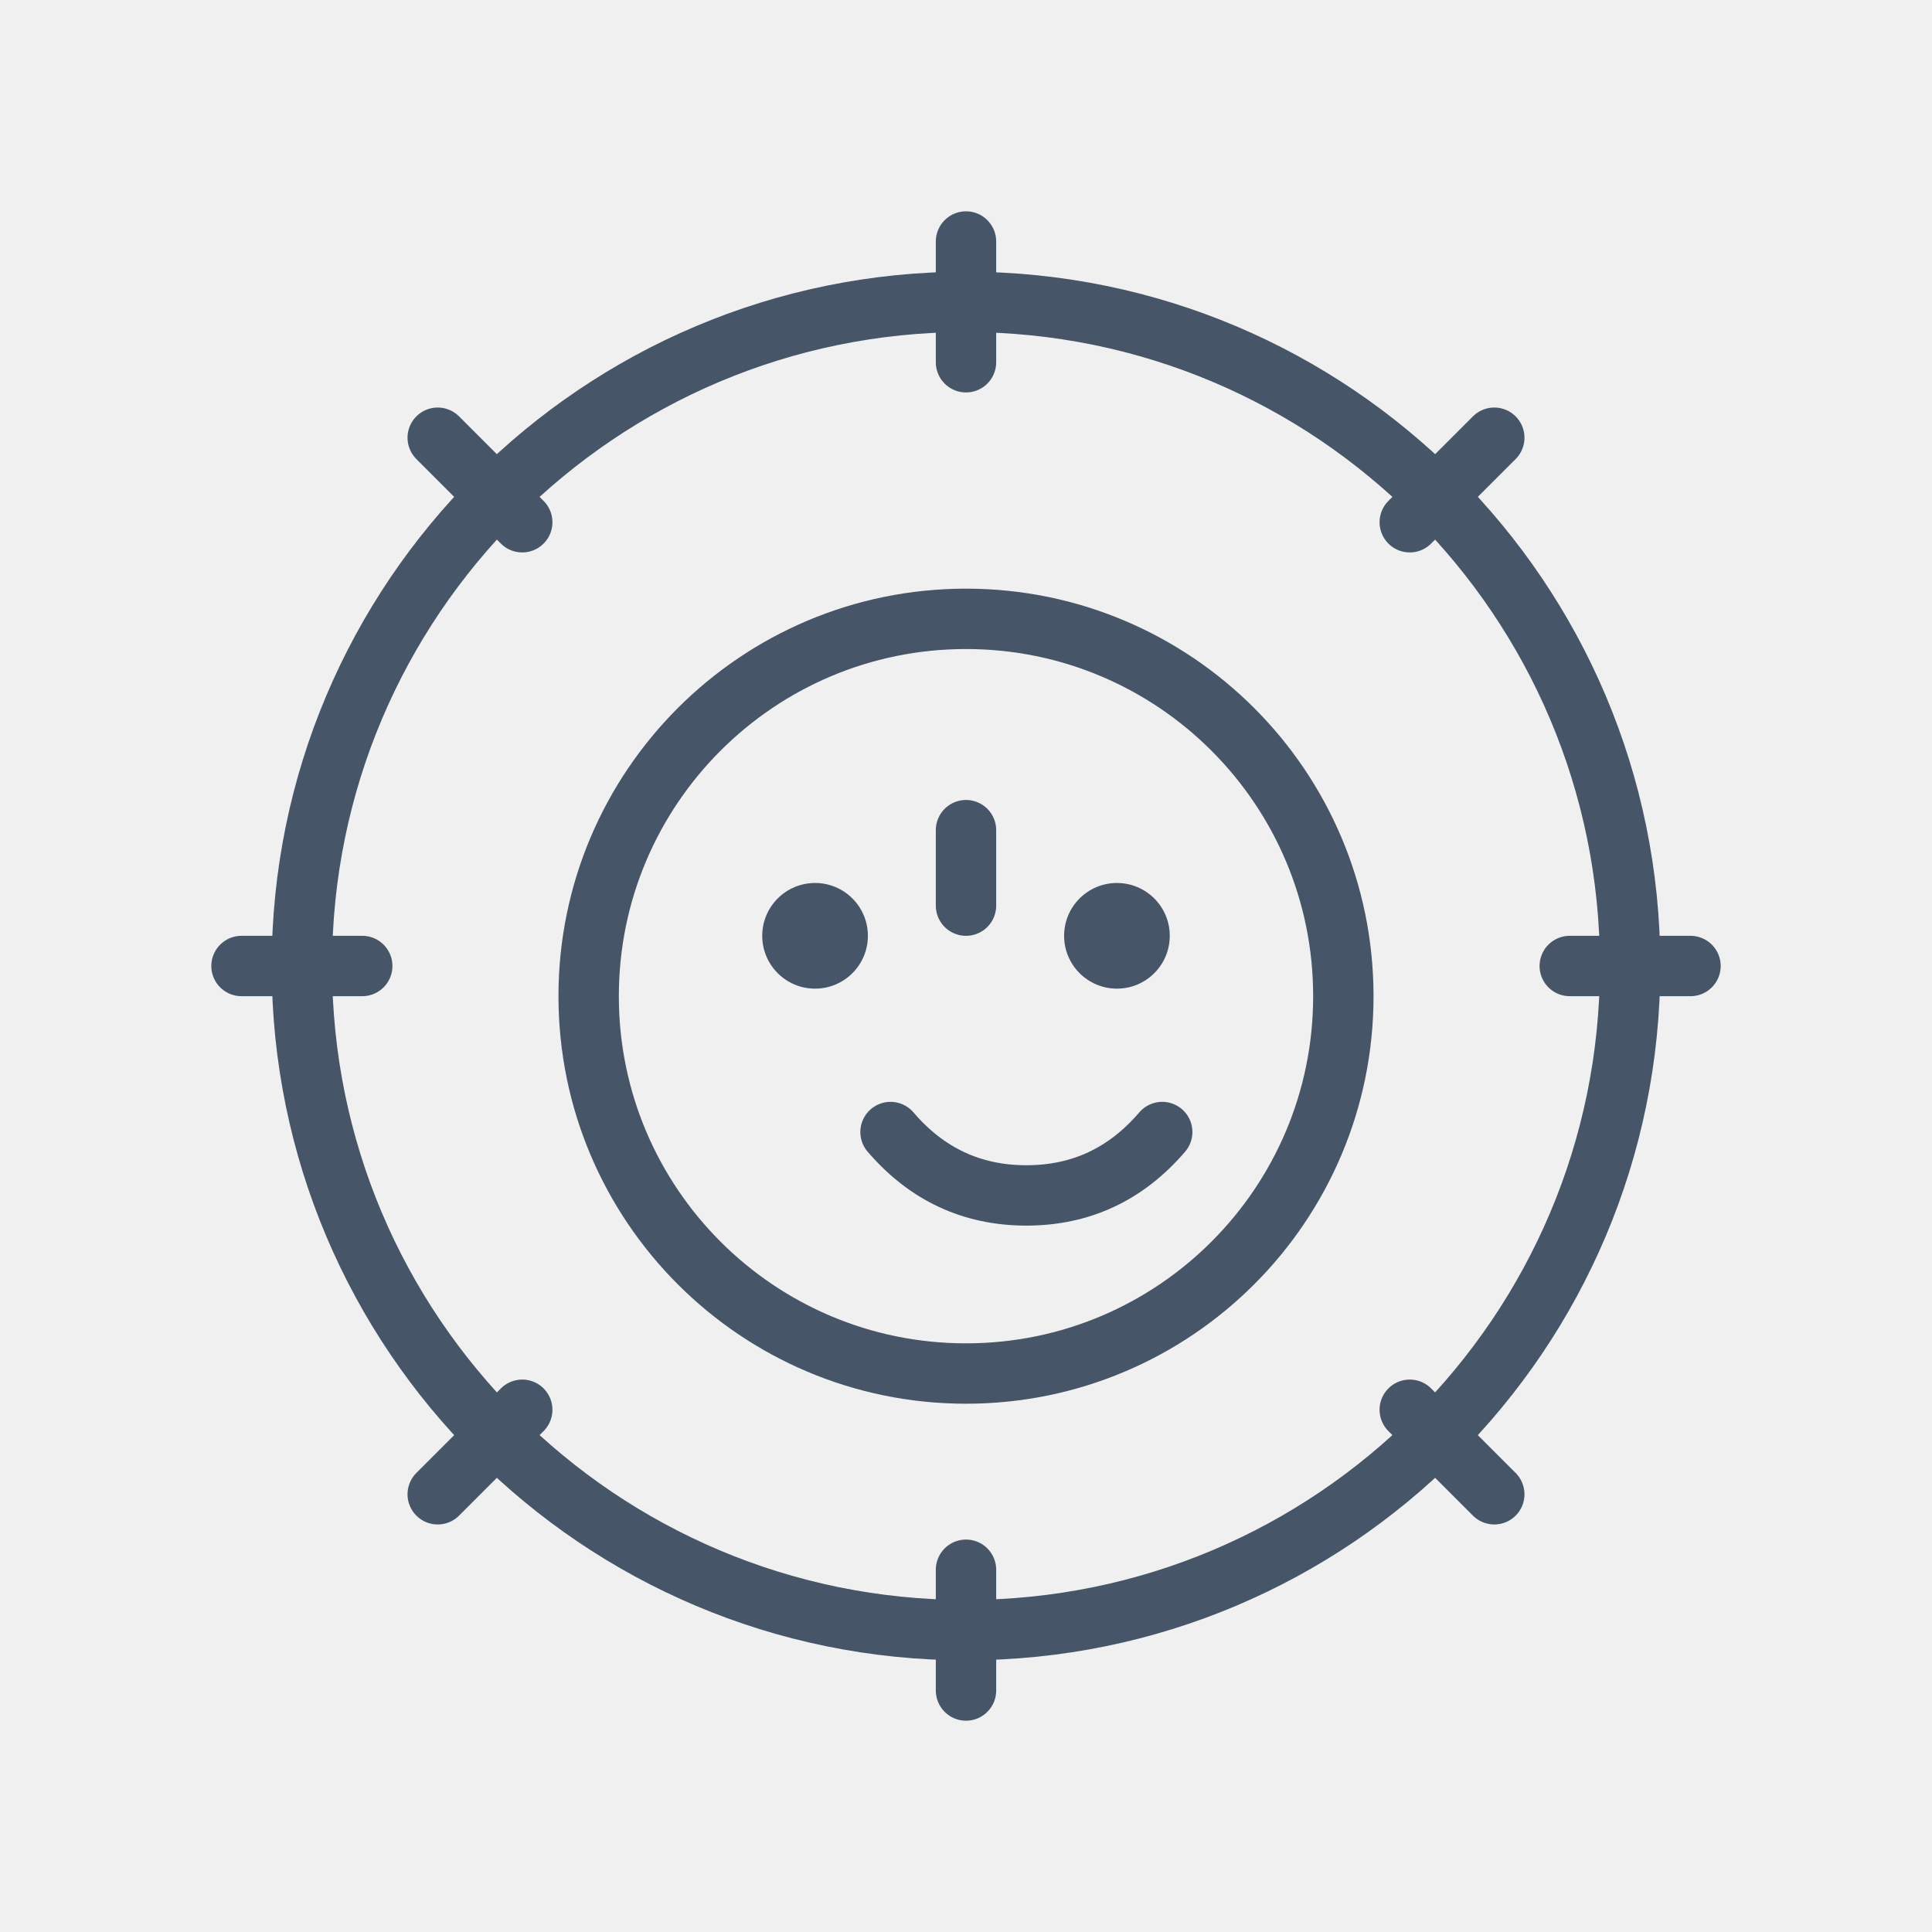
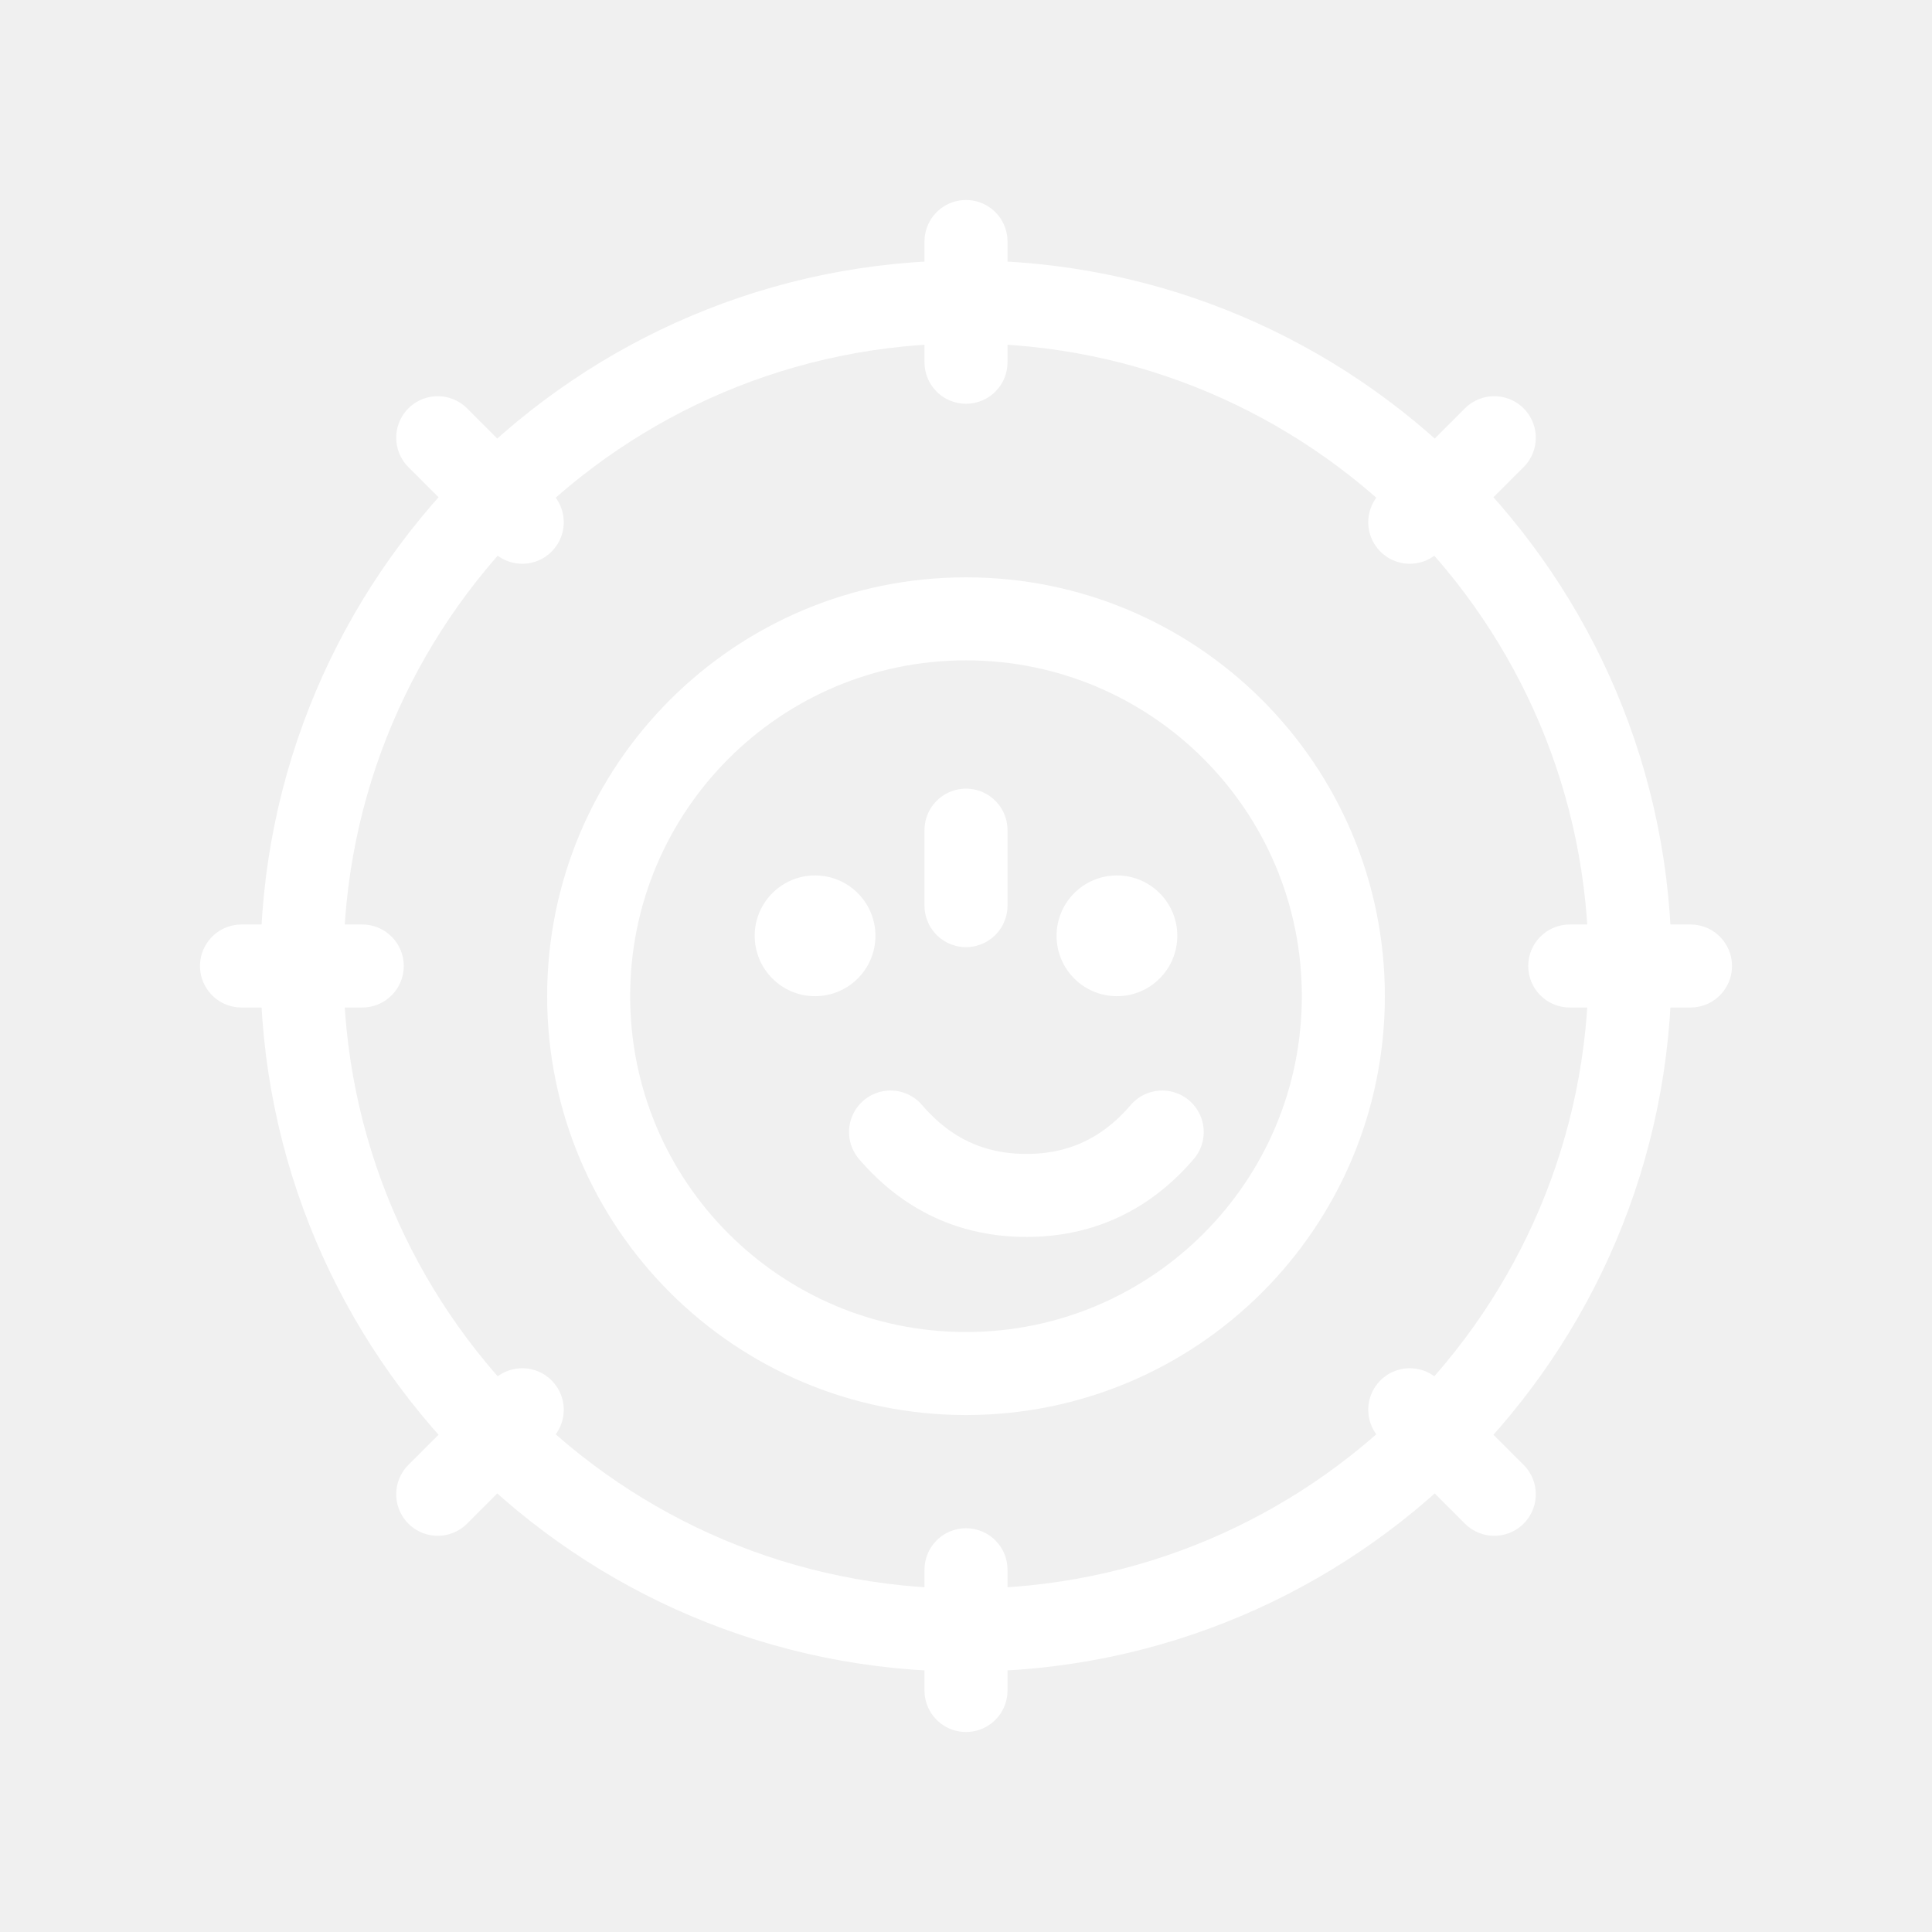
<svg xmlns="http://www.w3.org/2000/svg" viewBox="0 0 64 64" fill="none">
-   <g stroke="#475569" stroke-width="2" stroke-linecap="round" stroke-linejoin="round" fill="none">
+   <g stroke="#fff" stroke-width="2.75" stroke-opacity="1" stroke-linecap="round" stroke-linejoin="round" fill="none">
    <circle cx="32" cy="32" r="22" />
    <circle cx="32" cy="33" r="12.5" />
    <path d="M32 8v4M32 52v4M8 32h4M52 32h4M14.5 14.5l2.8 2.8M46.7 46.7l2.8 2.8M49.5 14.5l-2.8 2.8M17.3 46.7l-2.8 2.8" />
    <path d="M29.5 37.5c1.2 1.4 2.7 2.1 4.5 2.1s3.3-.7 4.5-2.1" />
    <path d="M32 27.5v2.5" />
  </g>
-   <circle cx="27" cy="31" r="1.75" fill="#475569" />
-   <circle cx="37" cy="31" r="1.75" fill="#475569" />
+   <circle cx="27" cy="31" r="2" fill="#fff" fill-opacity="1" />
+   <circle cx="37" cy="31" r="2" fill="#fff" fill-opacity="1" />
</svg>
